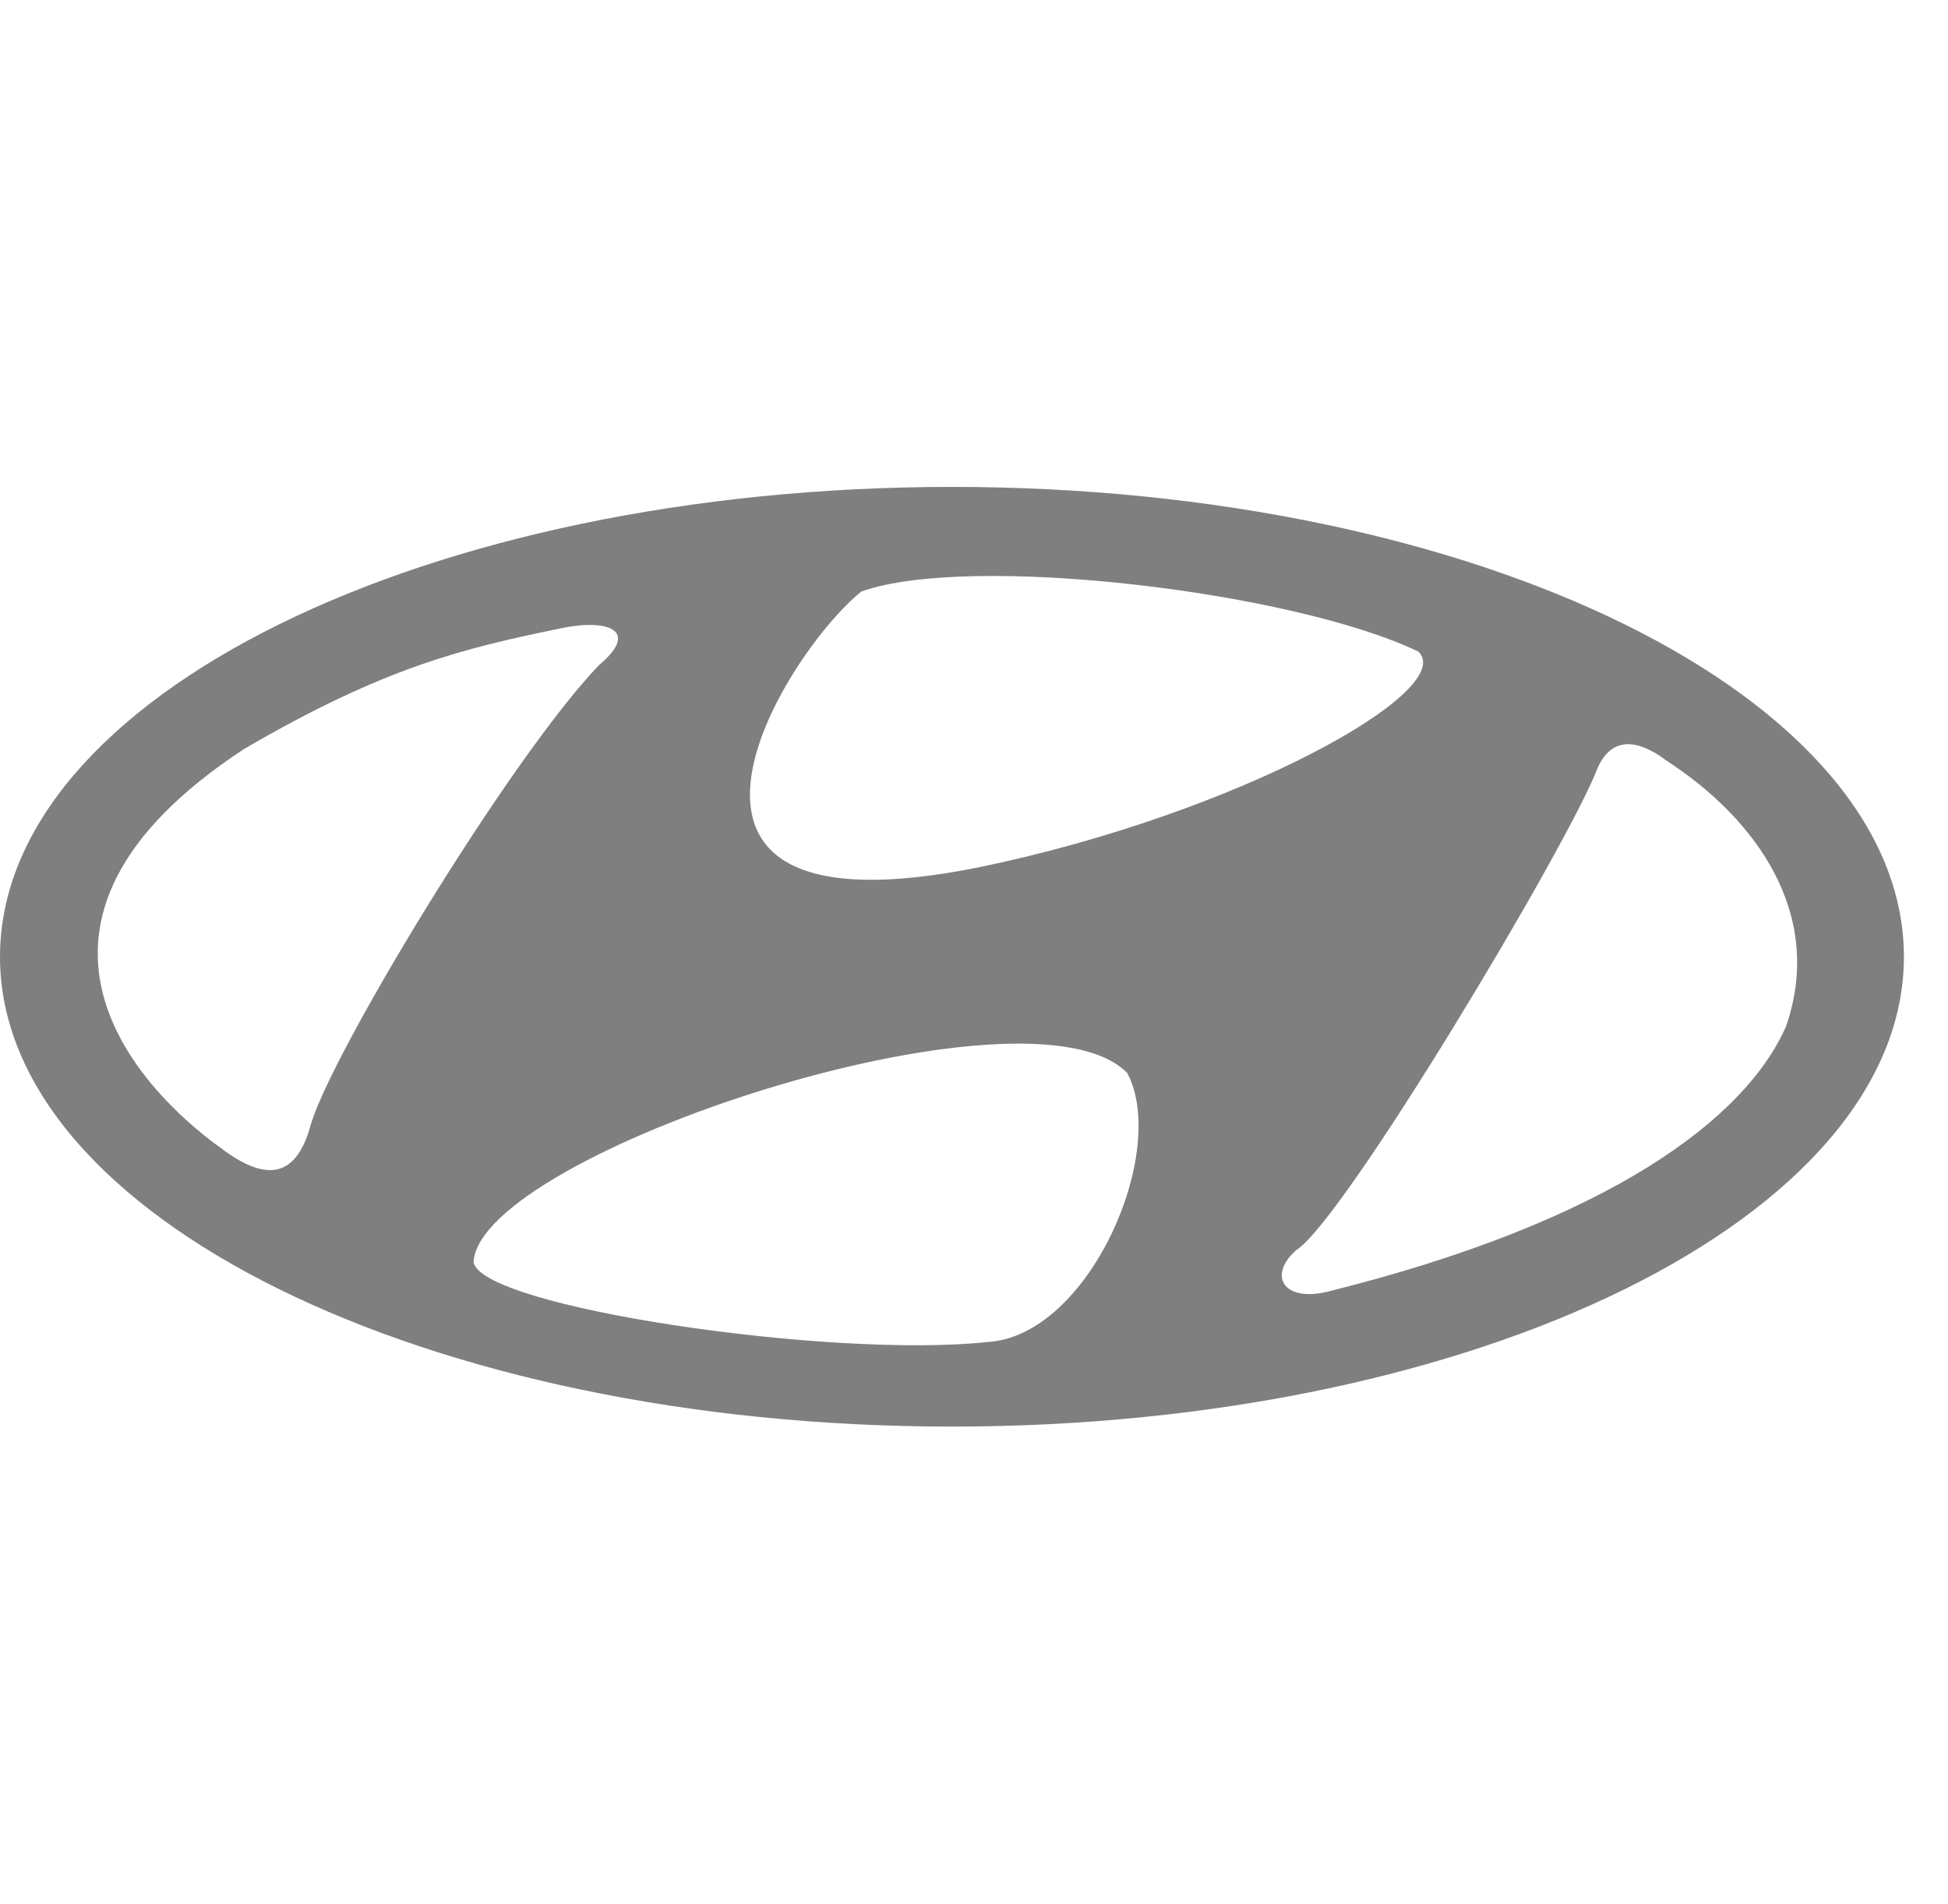
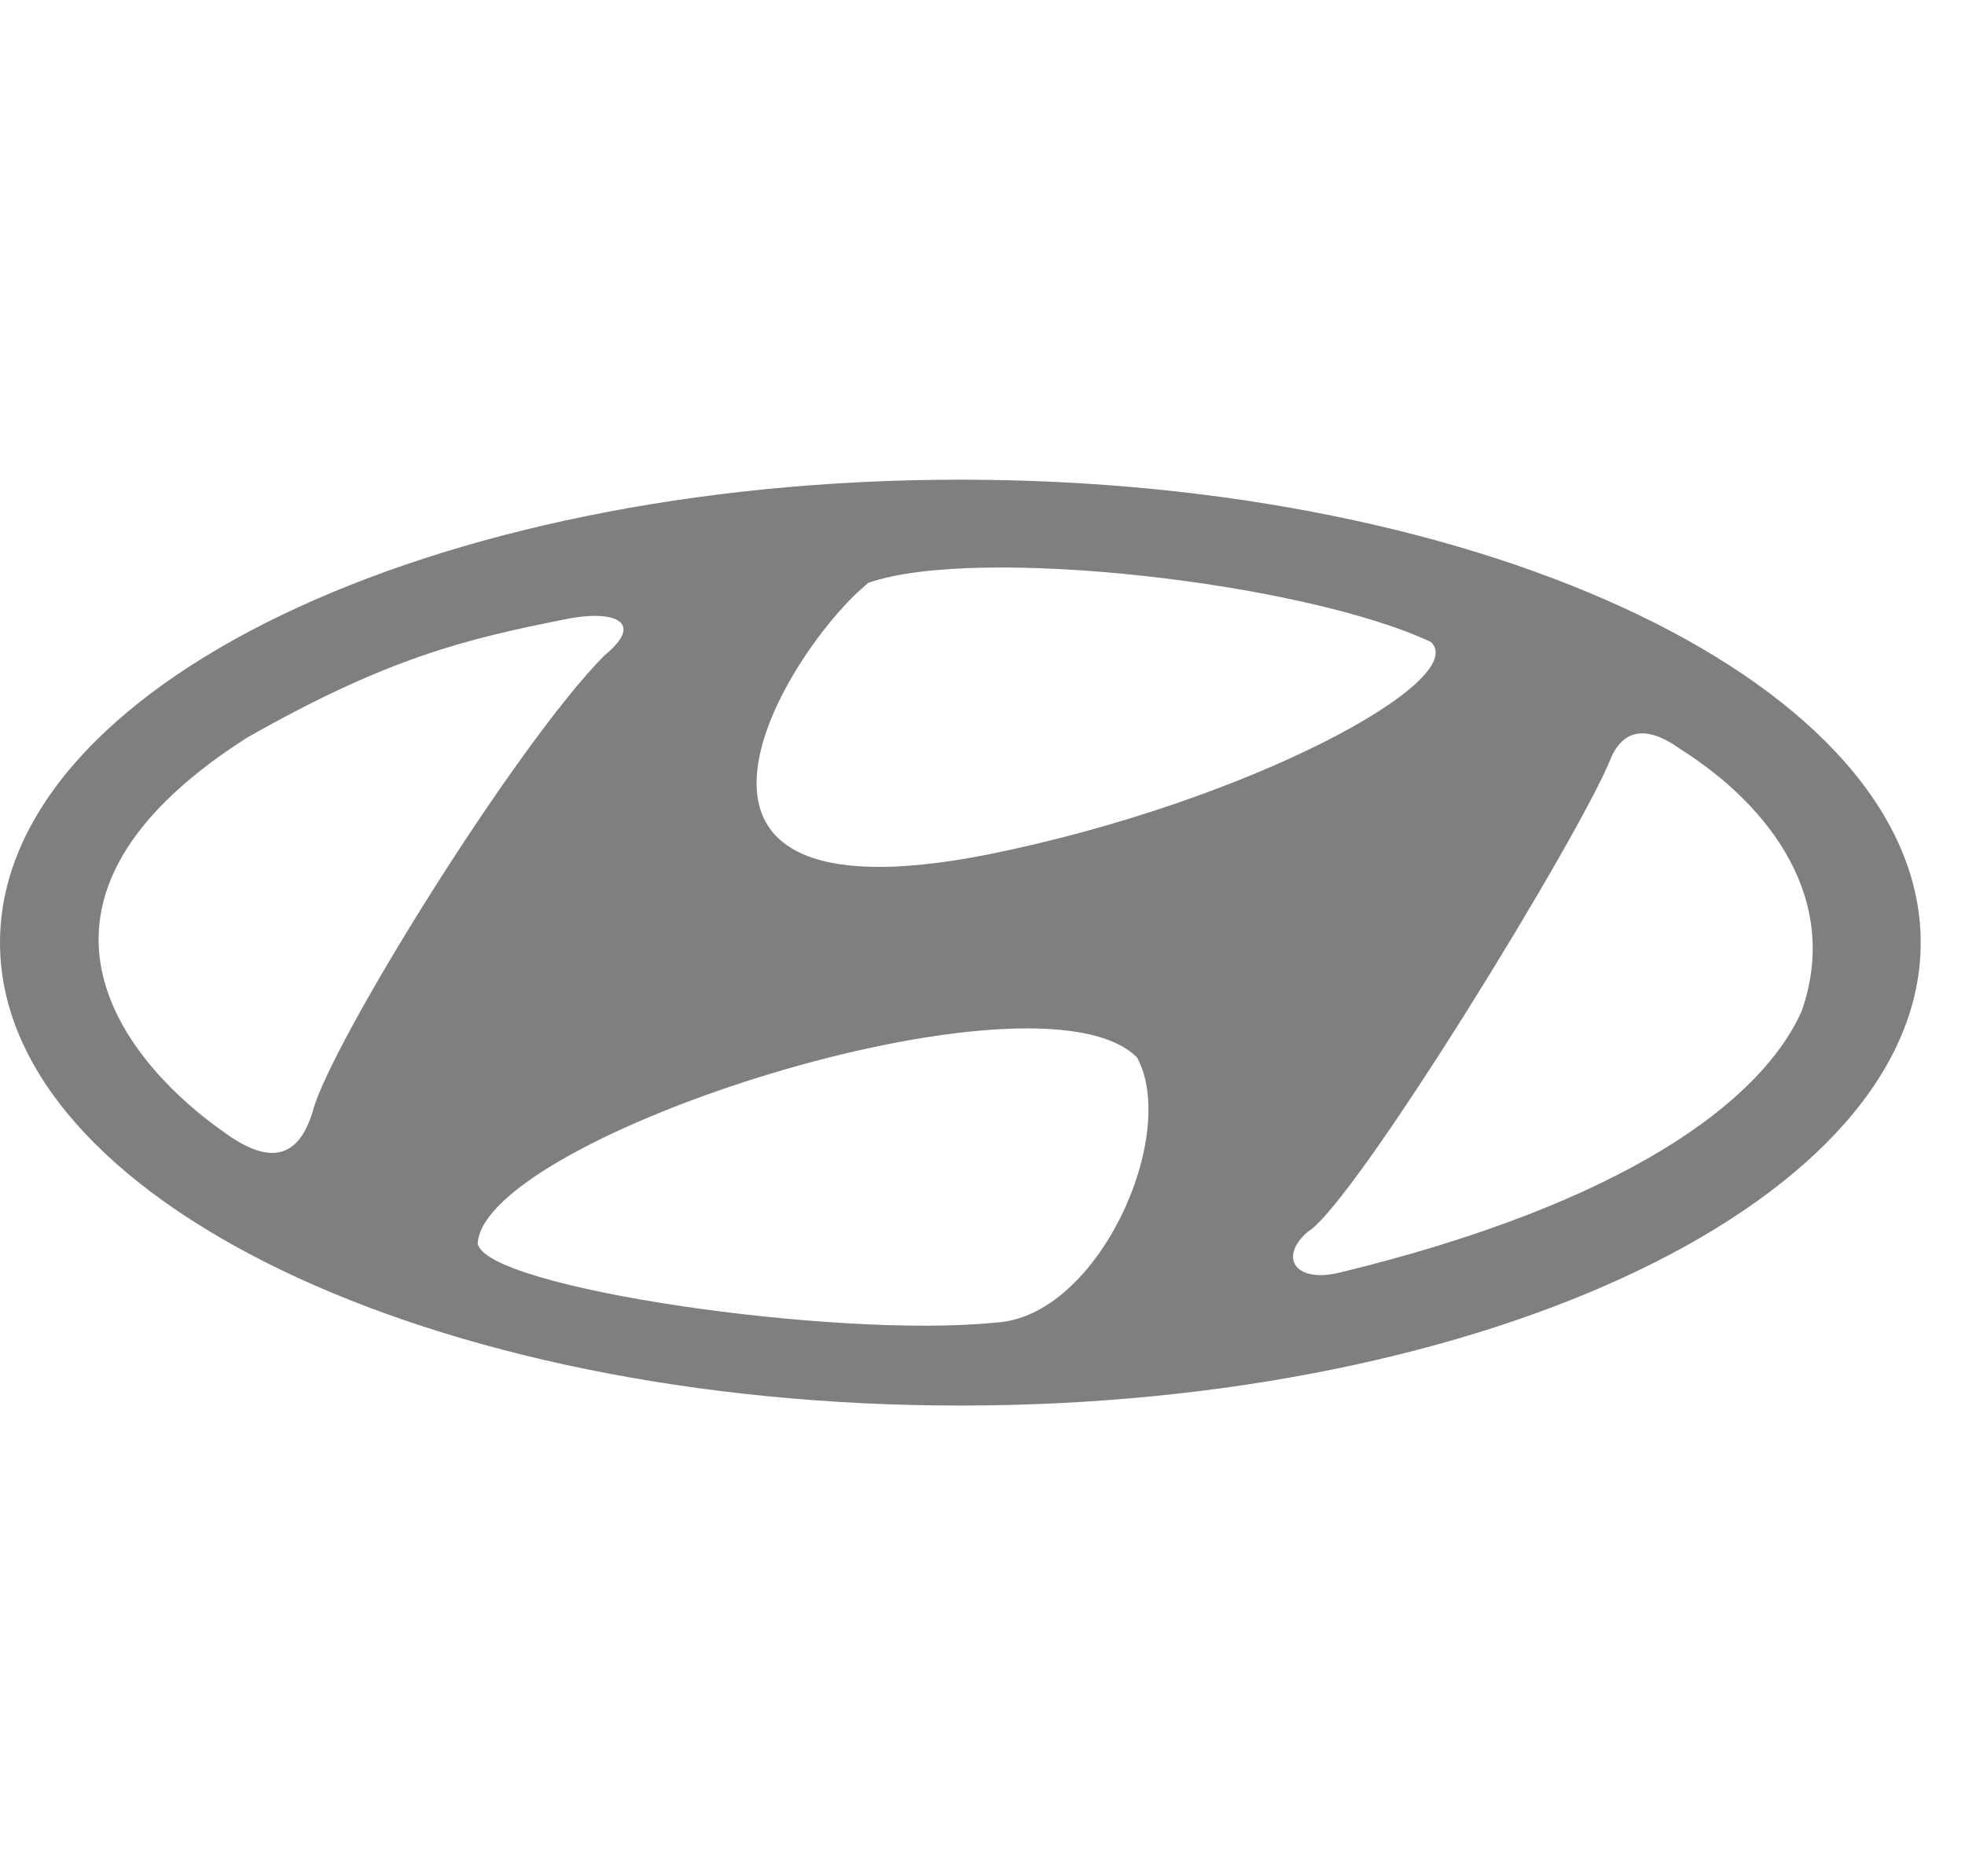
- <svg xmlns="http://www.w3.org/2000/svg" width="44" height="43" viewBox="0 0 44 43" fill="none">
-   <path opacity="0.5" fill-rule="evenodd" clip-rule="evenodd" d="M21.502 11C9.626 11 0 15.751 0 21.615C0 27.478 9.626 32.229 21.502 32.229C33.378 32.229 43.004 27.478 43.004 21.615C43.004 15.751 33.374 11 21.502 11ZM19.461 13.361C21.916 12.491 29.206 13.361 32.036 14.72C32.944 15.589 27.992 18.38 22.103 19.595C13.678 21.295 17.684 14.797 19.457 13.361H19.461ZM4.994 25.94C3.145 24.619 -0.482 20.843 5.523 16.915C8.697 15.065 10.47 14.648 12.66 14.196C13.717 13.97 14.475 14.234 13.529 15.027C11.527 17.106 7.372 23.975 6.997 25.488C6.694 26.511 6.089 26.771 4.994 25.94ZM22.291 30.32C18.741 30.695 10.849 29.528 10.696 28.509C10.849 26.051 23.236 21.973 25.461 24.24C26.407 26.017 24.591 30.205 22.286 30.32H22.291ZM40.345 23.179C39.438 25.258 36.378 27.598 29.961 29.187C28.976 29.413 28.64 28.808 29.279 28.241C30.336 27.598 35.436 19.062 36.08 17.362C36.459 16.493 37.175 16.834 37.627 17.174C39.668 18.495 41.215 20.647 40.345 23.179Z" fill="black" />
+ <svg xmlns="http://www.w3.org/2000/svg" xmlns:xlink="http://www.w3.org/1999/xlink" width="px" height="px" viewBox="0 0 22 21" version="1.1">
+   <defs>
+     <filter id="alpha" filterUnits="objectBoundingBox" x="0%" y="0%" width="100%" height="100%">
+       <feColorMatrix type="matrix" in="SourceGraphic" values="0 0 0 0 1 0 0 0 0 1 0 0 0 0 1 0 0 0 1 0" />
+     </filter>
+     <mask id="mask0">
+       <g filter="url(#alpha)">
+         <rect x="0" y="0" width="22" height="21" style="fill:rgb(0%,0%,0%);fill-opacity:0.502;stroke:none;" />
+       </g>
+     </mask>
+     <clipPath id="clip1">
+       <rect x="0" y="0" width="22" height="21" />
+     </clipPath>
+     <g id="surface5" clip-path="url(#clip1)">
+       <path style=" stroke:none;fill-rule:evenodd;fill:rgb(0%,0%,0%);fill-opacity:1;" d="M 10.75 5.371 C 4.812 5.371 0 7.691 0 10.555 C 0 13.418 4.812 15.738 10.75 15.738 C 16.688 15.738 21.504 13.418 21.504 10.555 C 21.504 7.691 16.688 5.371 10.75 5.371 Z M 9.73 6.523 C 10.957 6.102 14.602 6.523 16.02 7.188 C 16.473 7.613 13.996 8.977 11.051 9.57 C 6.84 10.398 8.844 7.227 9.727 6.523 Z M 2.496 12.668 C 1.574 12.023 -0.242 10.18 2.762 8.262 C 4.348 7.359 5.234 7.152 6.328 6.934 C 6.859 6.824 7.238 6.953 6.766 7.34 C 5.762 8.355 3.688 11.707 3.5 12.449 C 3.348 12.945 3.043 13.074 2.496 12.668 Z M 11.145 14.809 C 9.371 14.992 5.426 14.422 5.348 13.922 C 5.426 12.723 11.617 10.73 12.73 11.84 C 13.203 12.707 12.297 14.75 11.145 14.809 Z M 20.172 11.32 C 19.719 12.336 18.188 13.477 14.98 14.254 C 14.488 14.363 14.32 14.07 14.641 13.793 C 15.168 13.477 17.719 9.309 18.039 8.48 C 18.23 8.055 18.586 8.223 18.812 8.387 C 19.832 9.031 20.605 10.082 20.172 11.32 Z M 20.172 11.32 " />
+     </g>
+   </defs>
+   <g id="surface1">
+     <use xlink:href="#surface5" mask="url(#mask0)" />
+   </g>
</svg>
